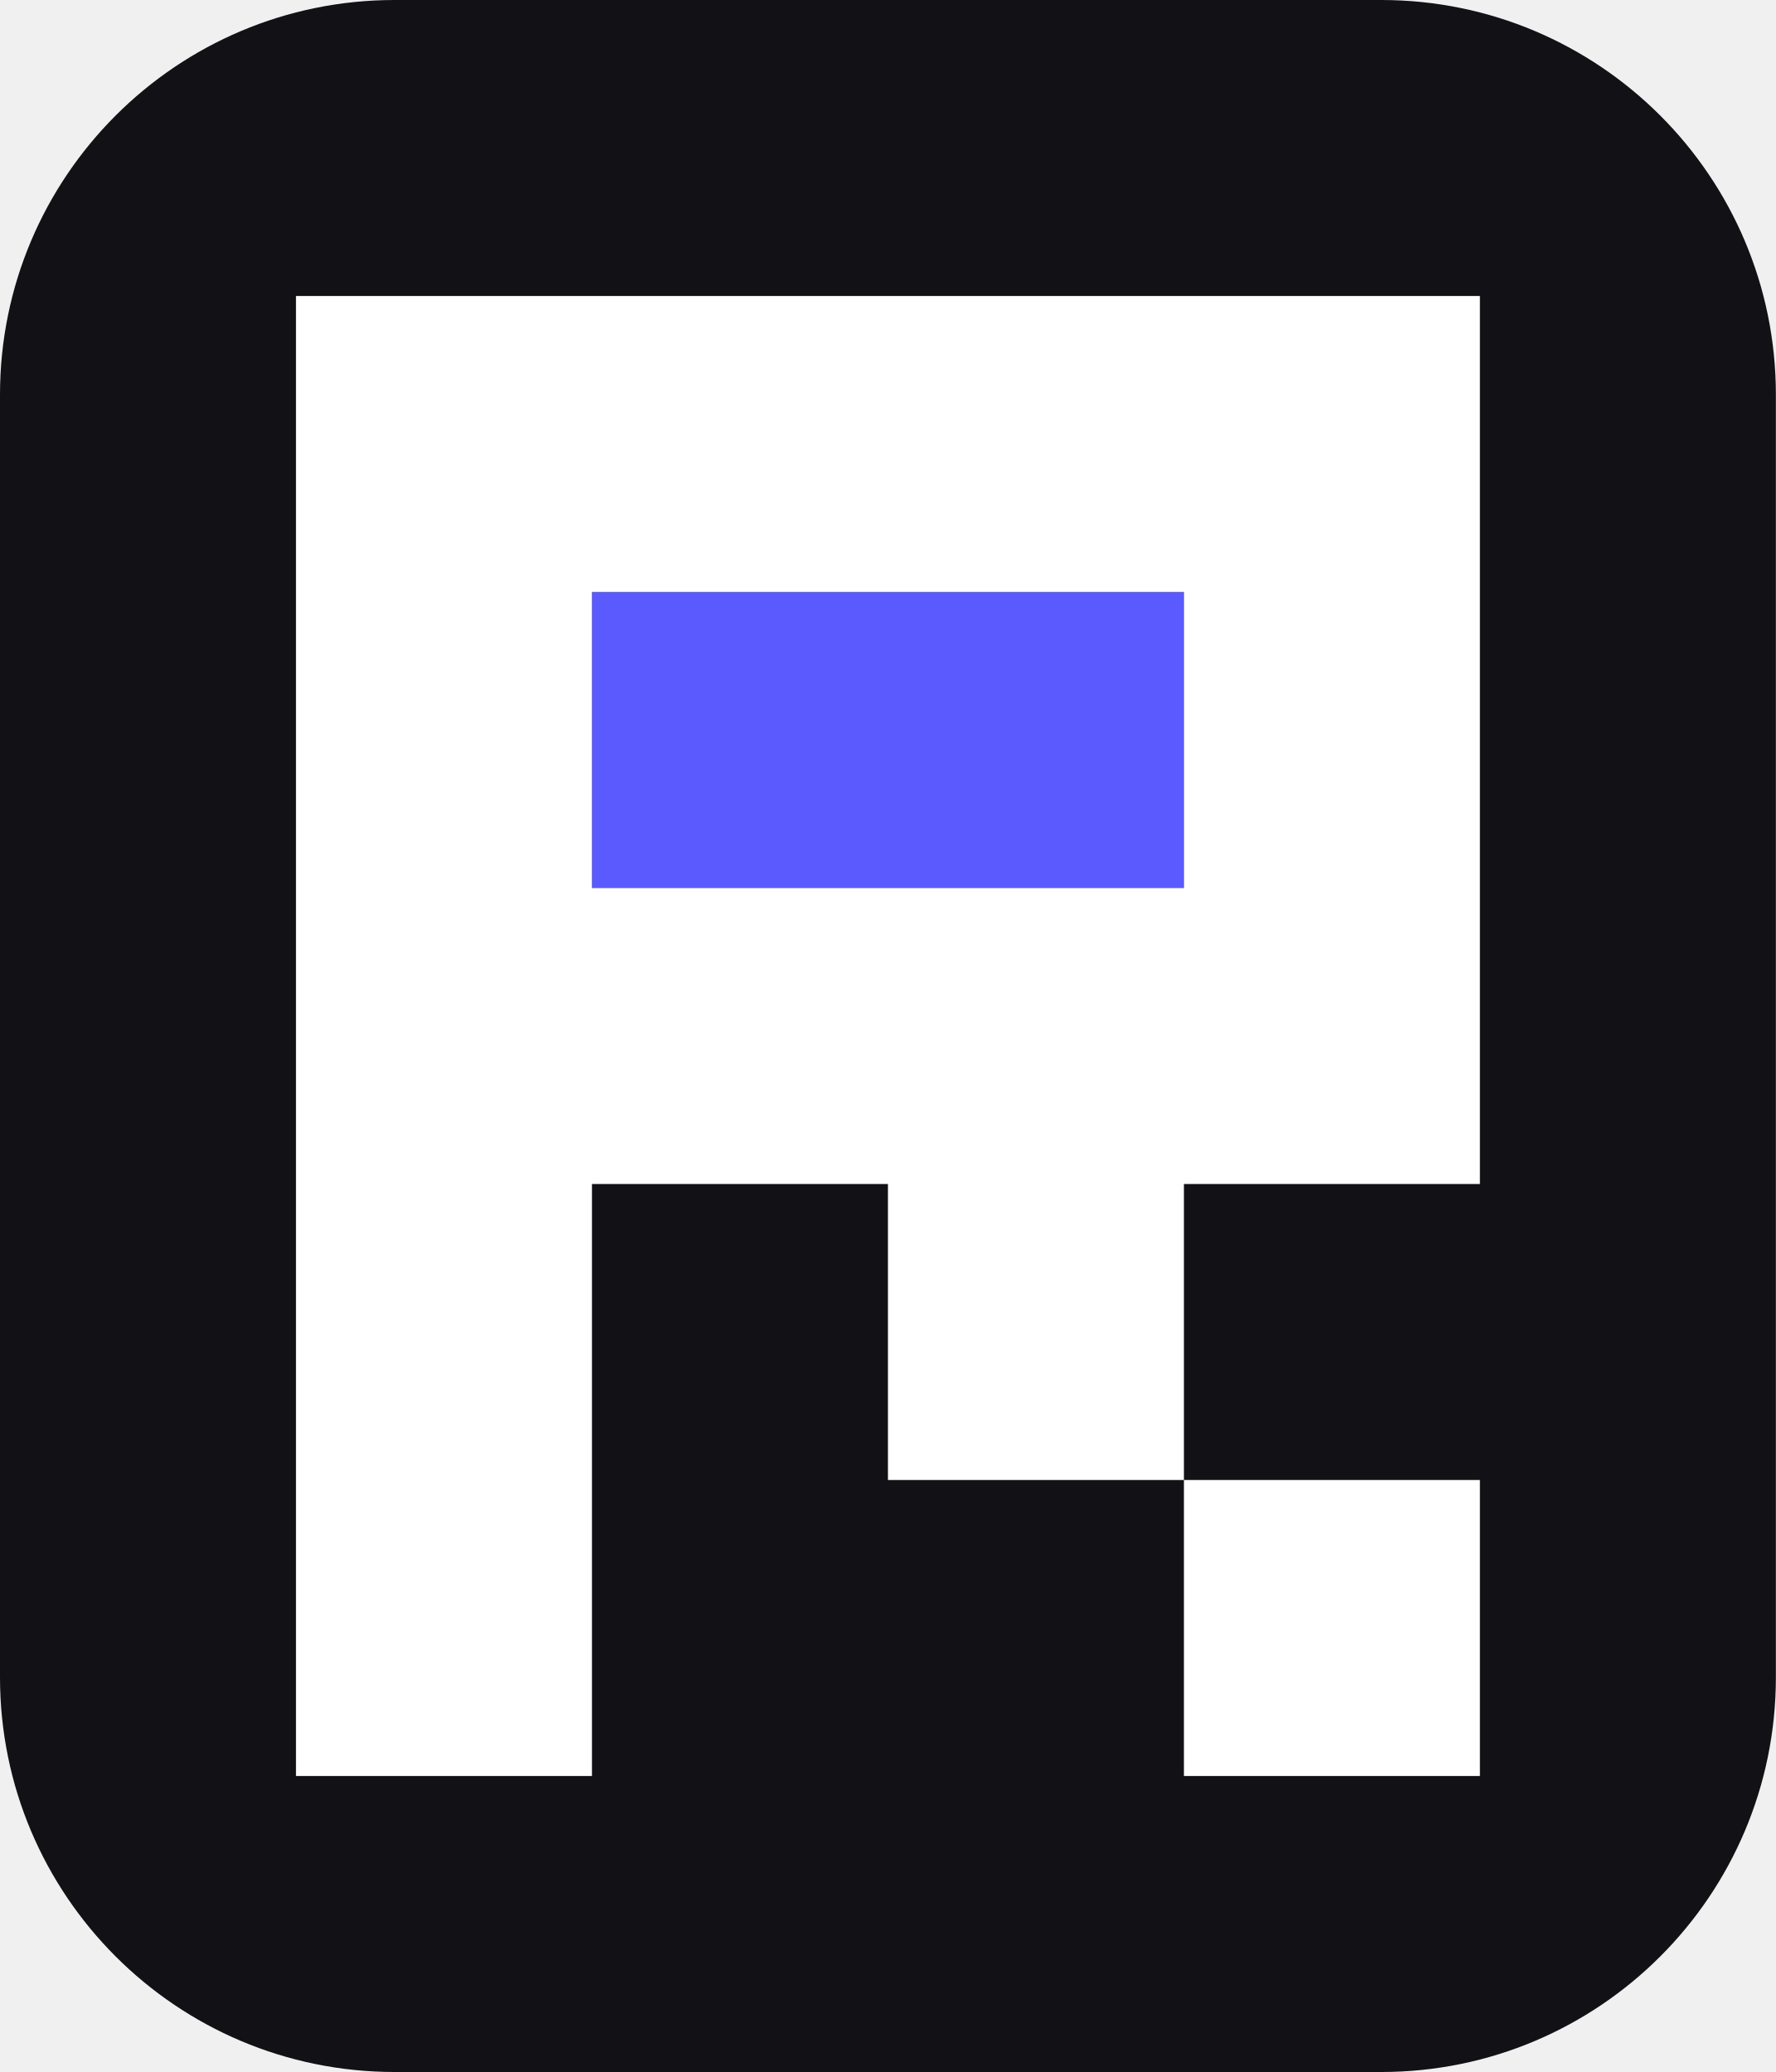
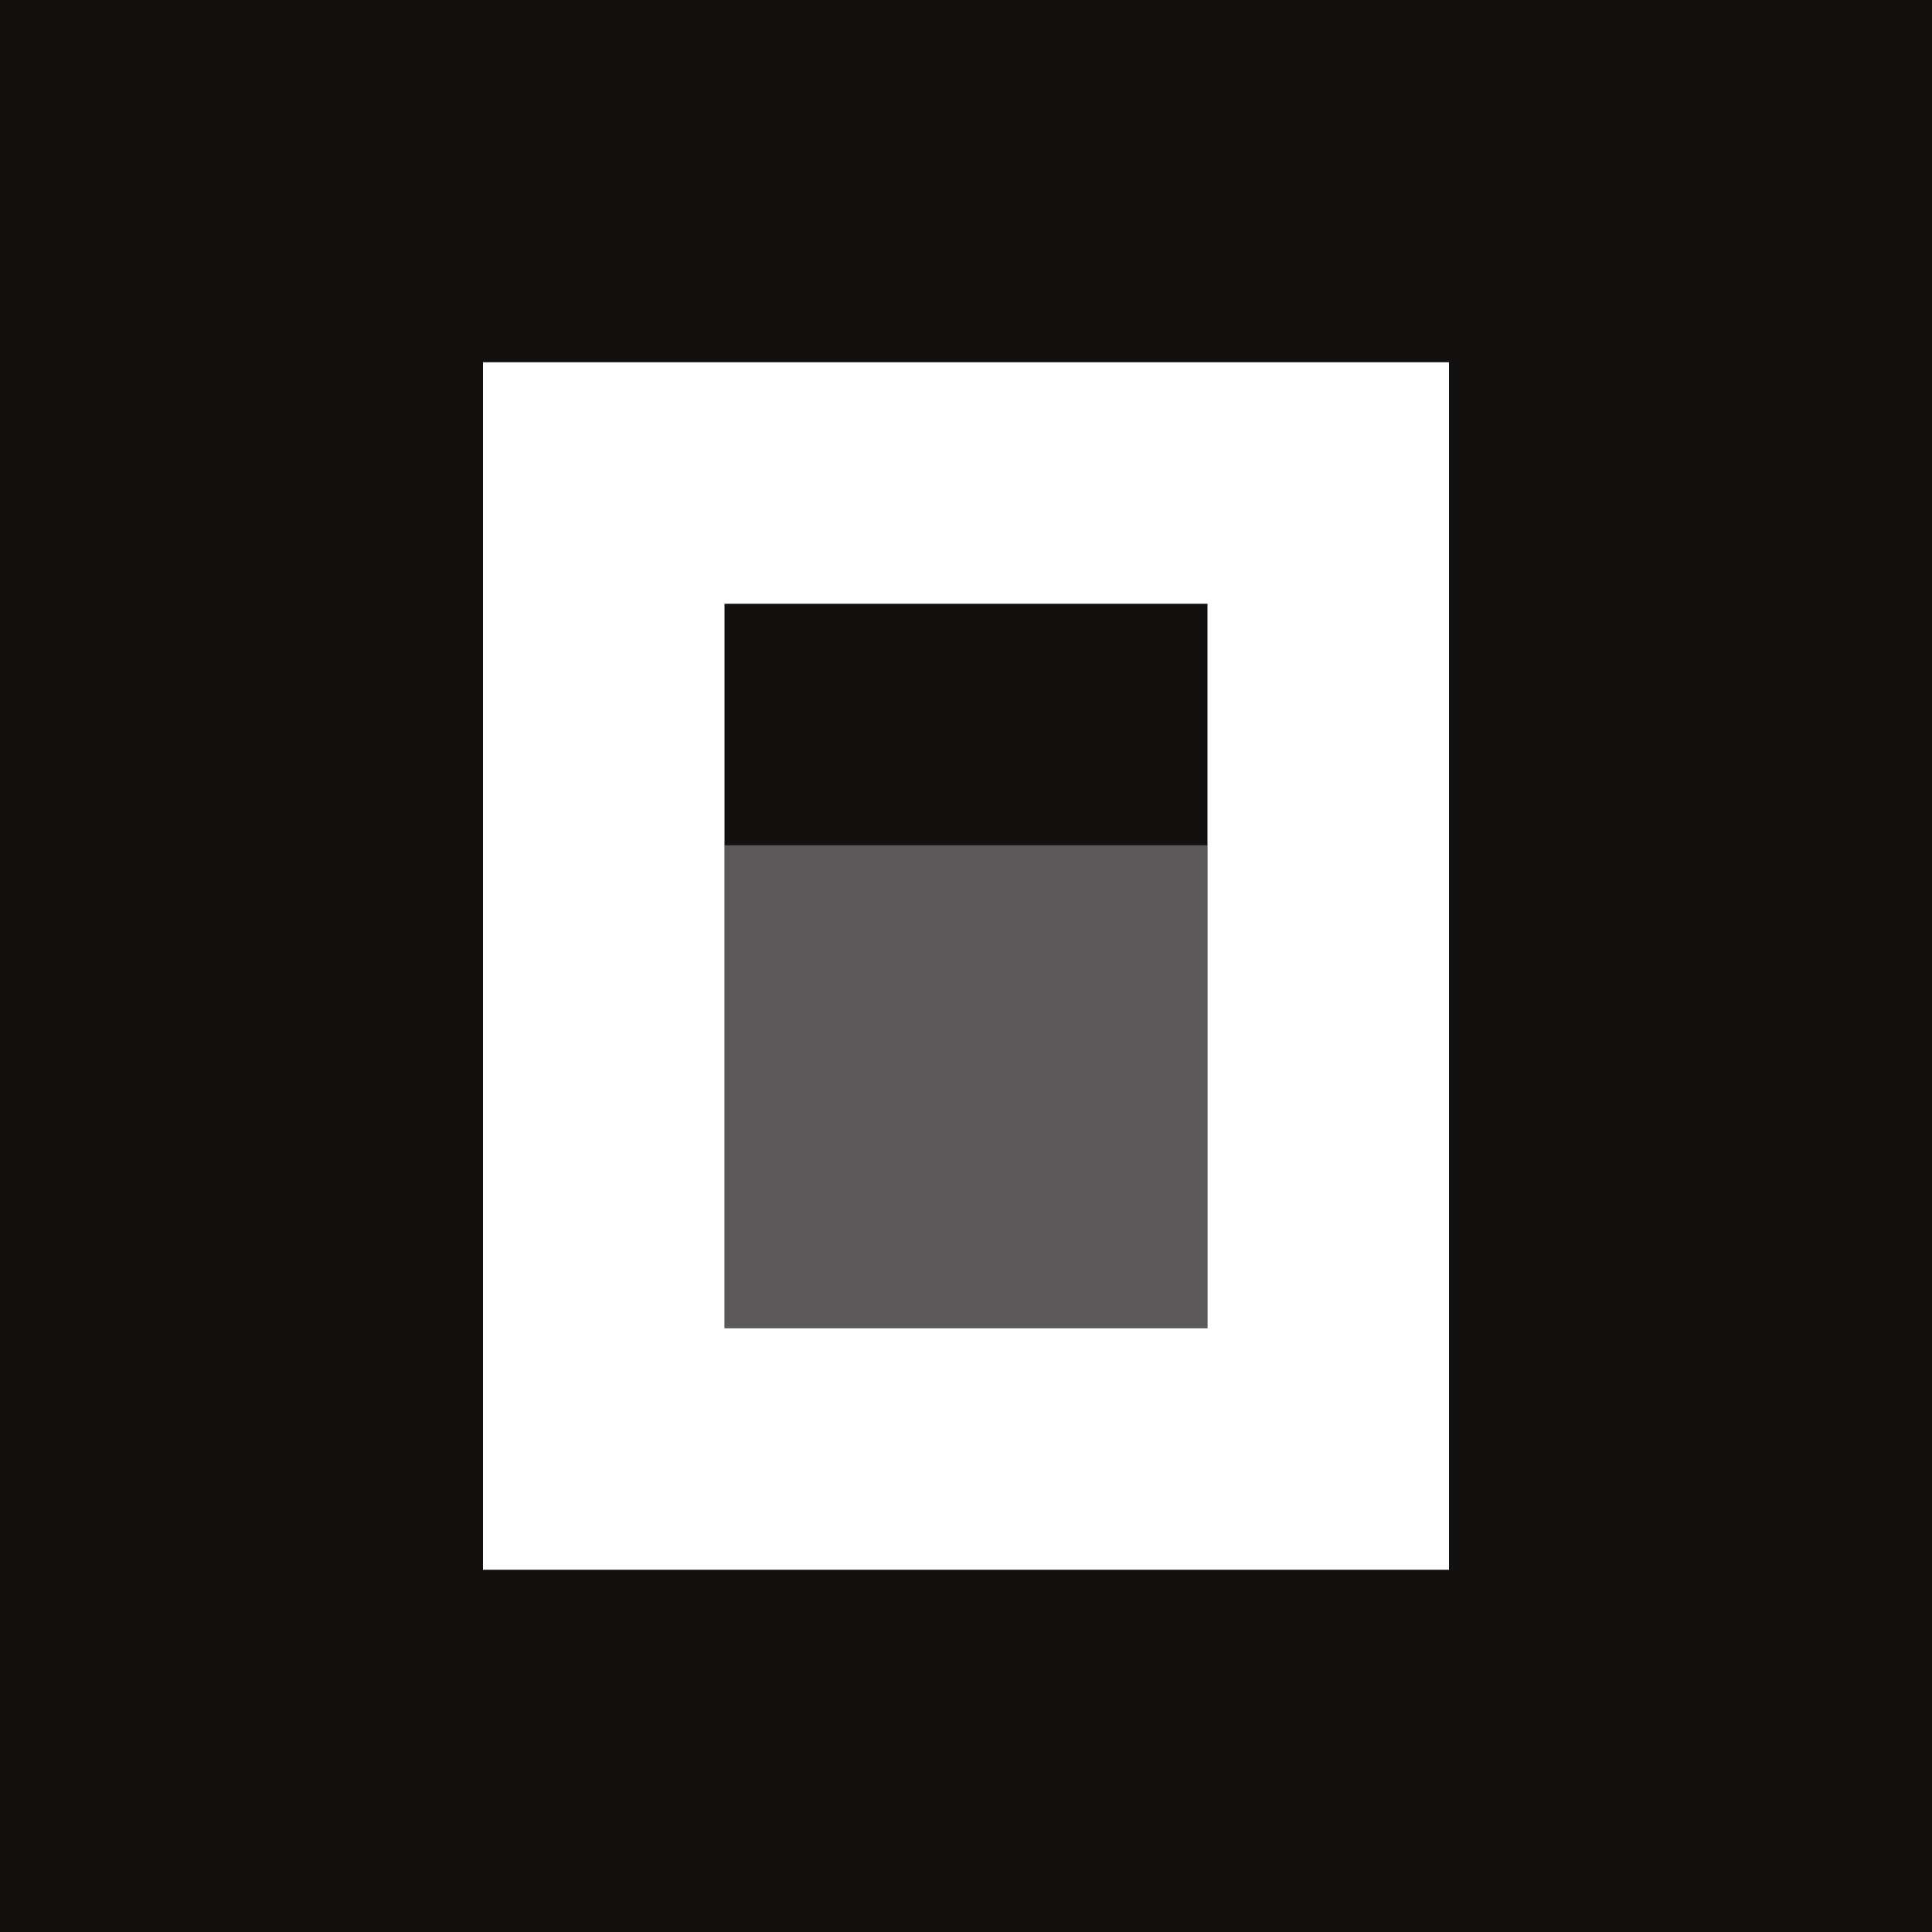
- <svg xmlns="http://www.w3.org/2000/svg" viewBox="-6 0 36 42">
-   <rect x="-6" y="0" width="36" height="42" rx="8" fill="#121216" />
-   <path d="M6 12H18V18H6Z" fill="#5a5aff" />
-   <path d="M0 6H6V36H0ZM6 6H24V12H6ZM18 12H24V24H18ZM6 18H18V24H6ZM12 24H18V30H12ZM18 30H24V36H18Z" fill="#fff" />
+ <svg xmlns="http://www.w3.org/2000/svg" version="1.1" width="512" height="512">
+   <svg width="512" height="512" viewBox="0 0 512 512" fill="none">
+     <rect width="512" height="512" fill="#131010" />
+     <path d="M320 224V352H192V224H320Z" fill="#5A5858" />
+     <path fill-rule="evenodd" clip-rule="evenodd" d="M384 416H128V96H384V416ZM320 160H192V352H320V160Z" fill="white" />
+   </svg>
+   <style>@media (prefers-color-scheme: light) { :root { filter: none; } }
+ @media (prefers-color-scheme: dark) { :root { filter: none; } }
+ </style>
</svg>
